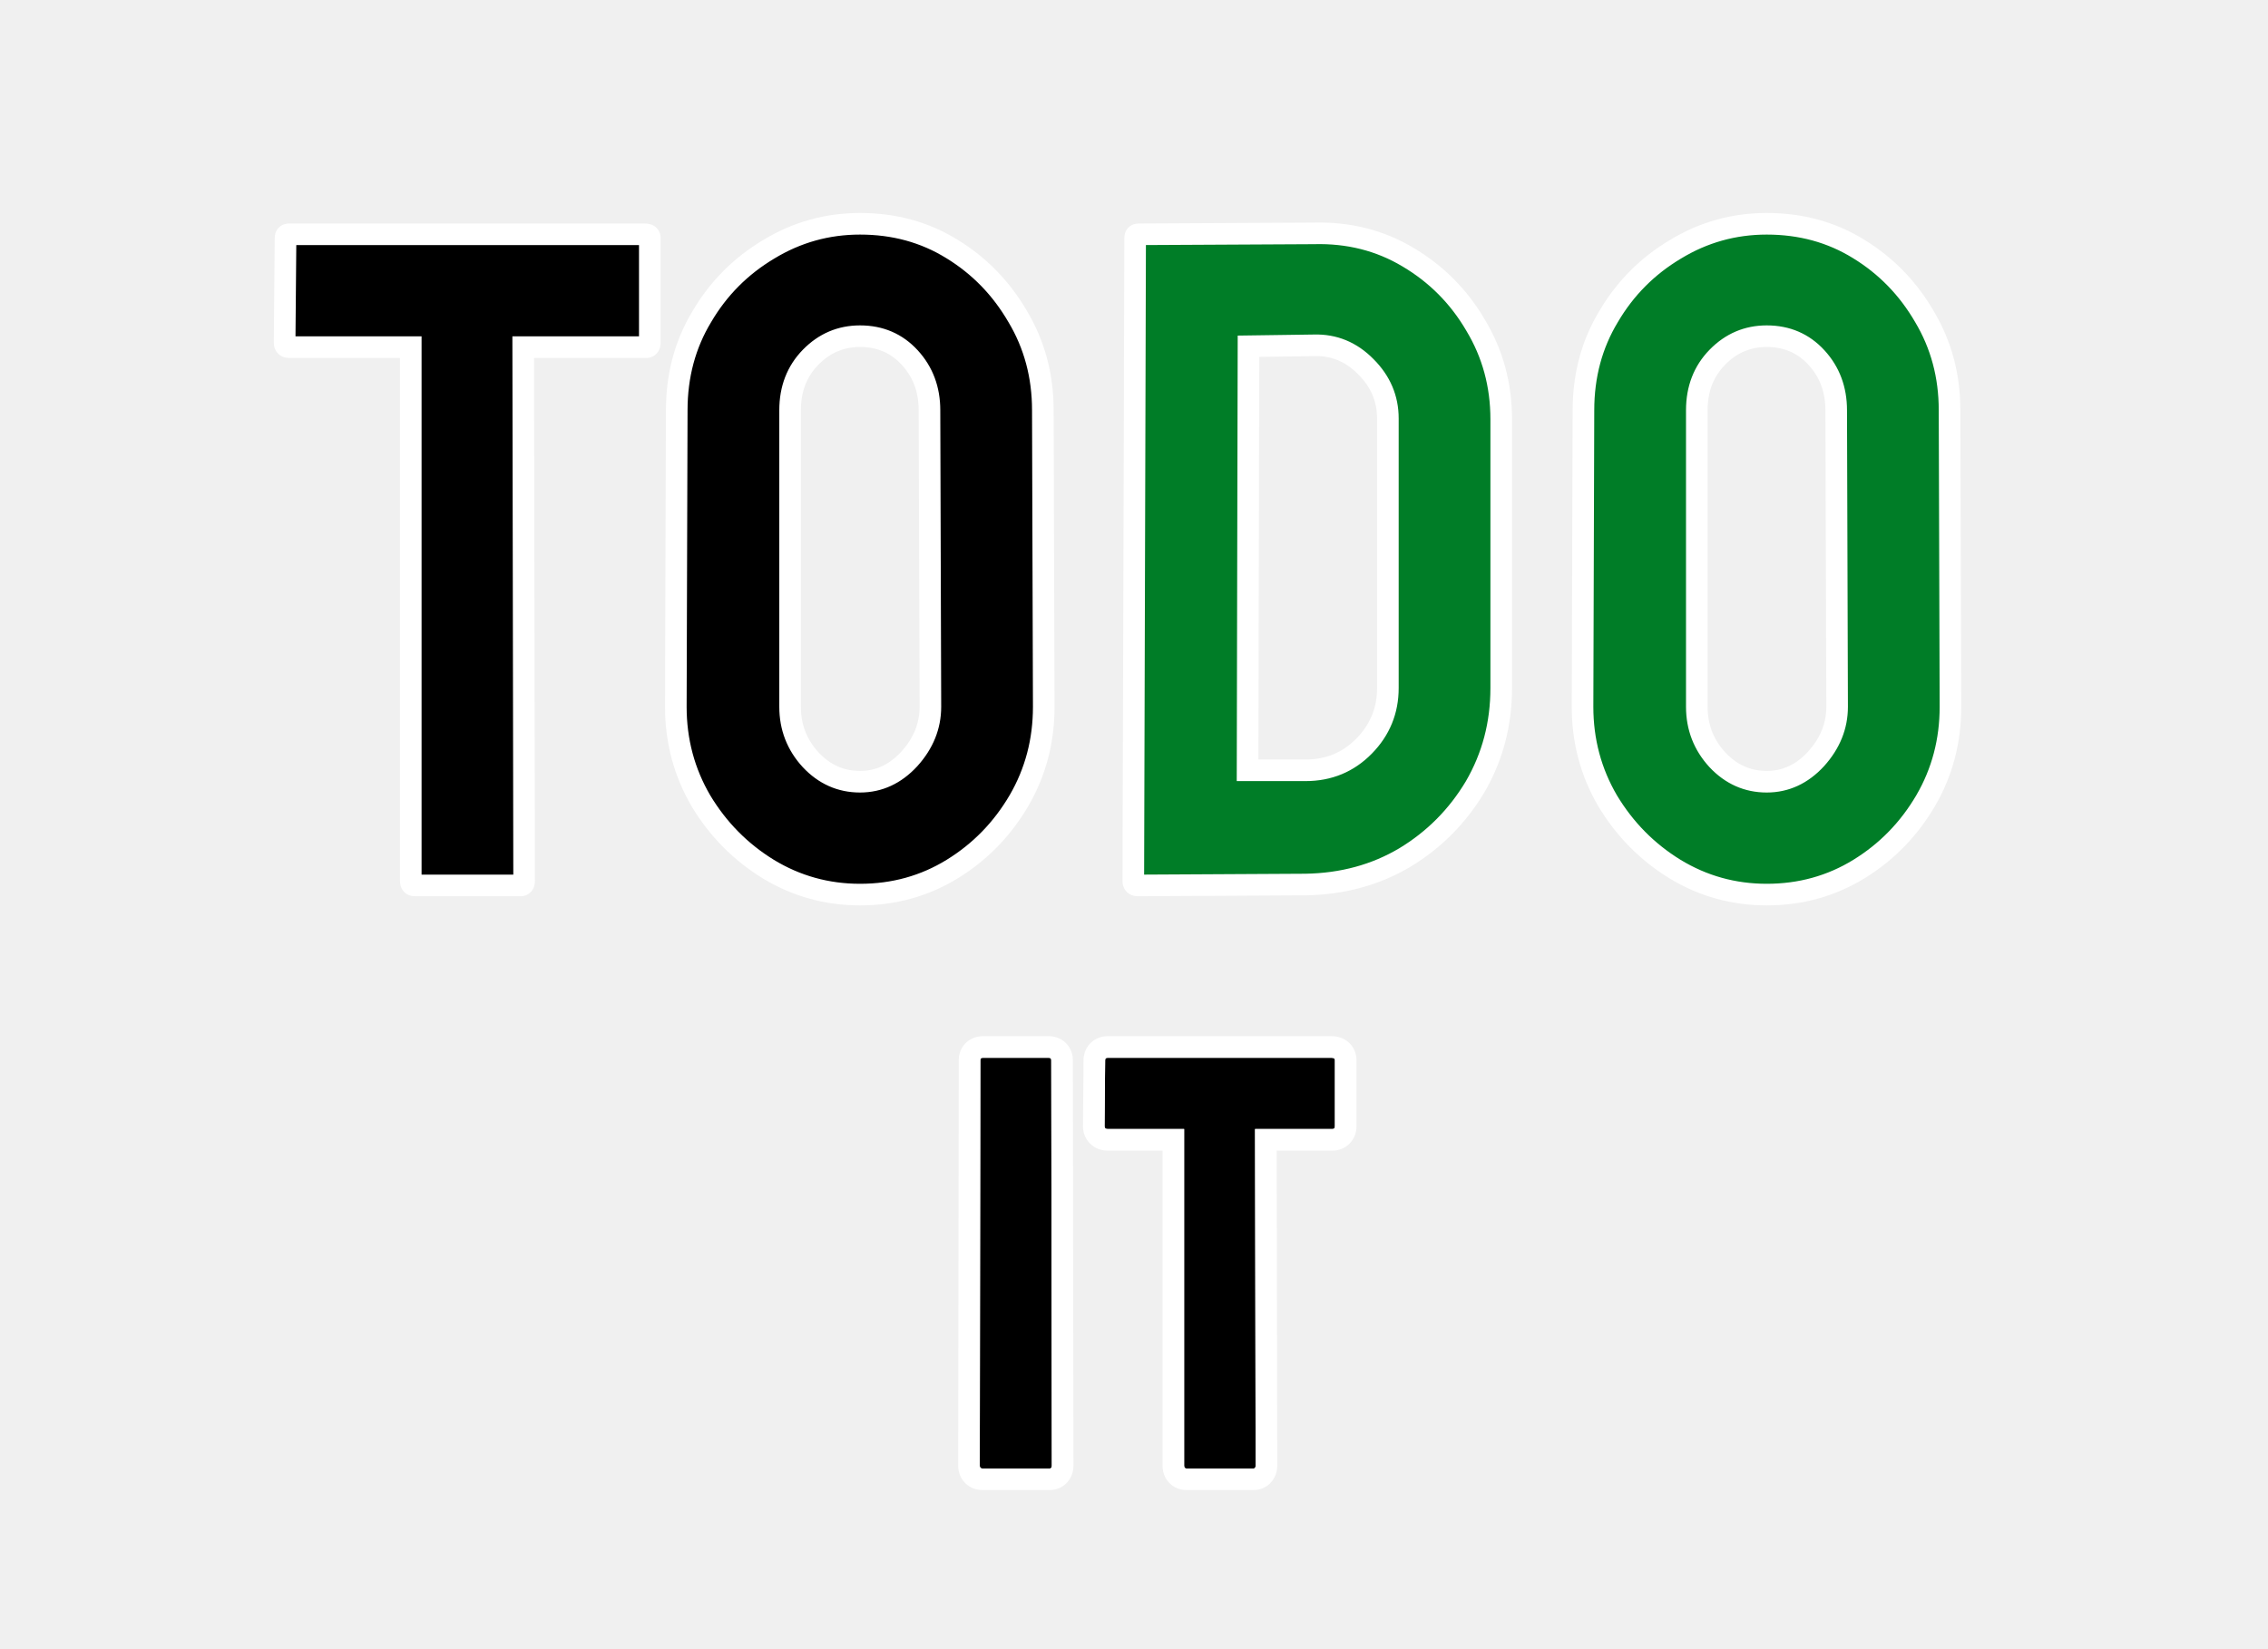
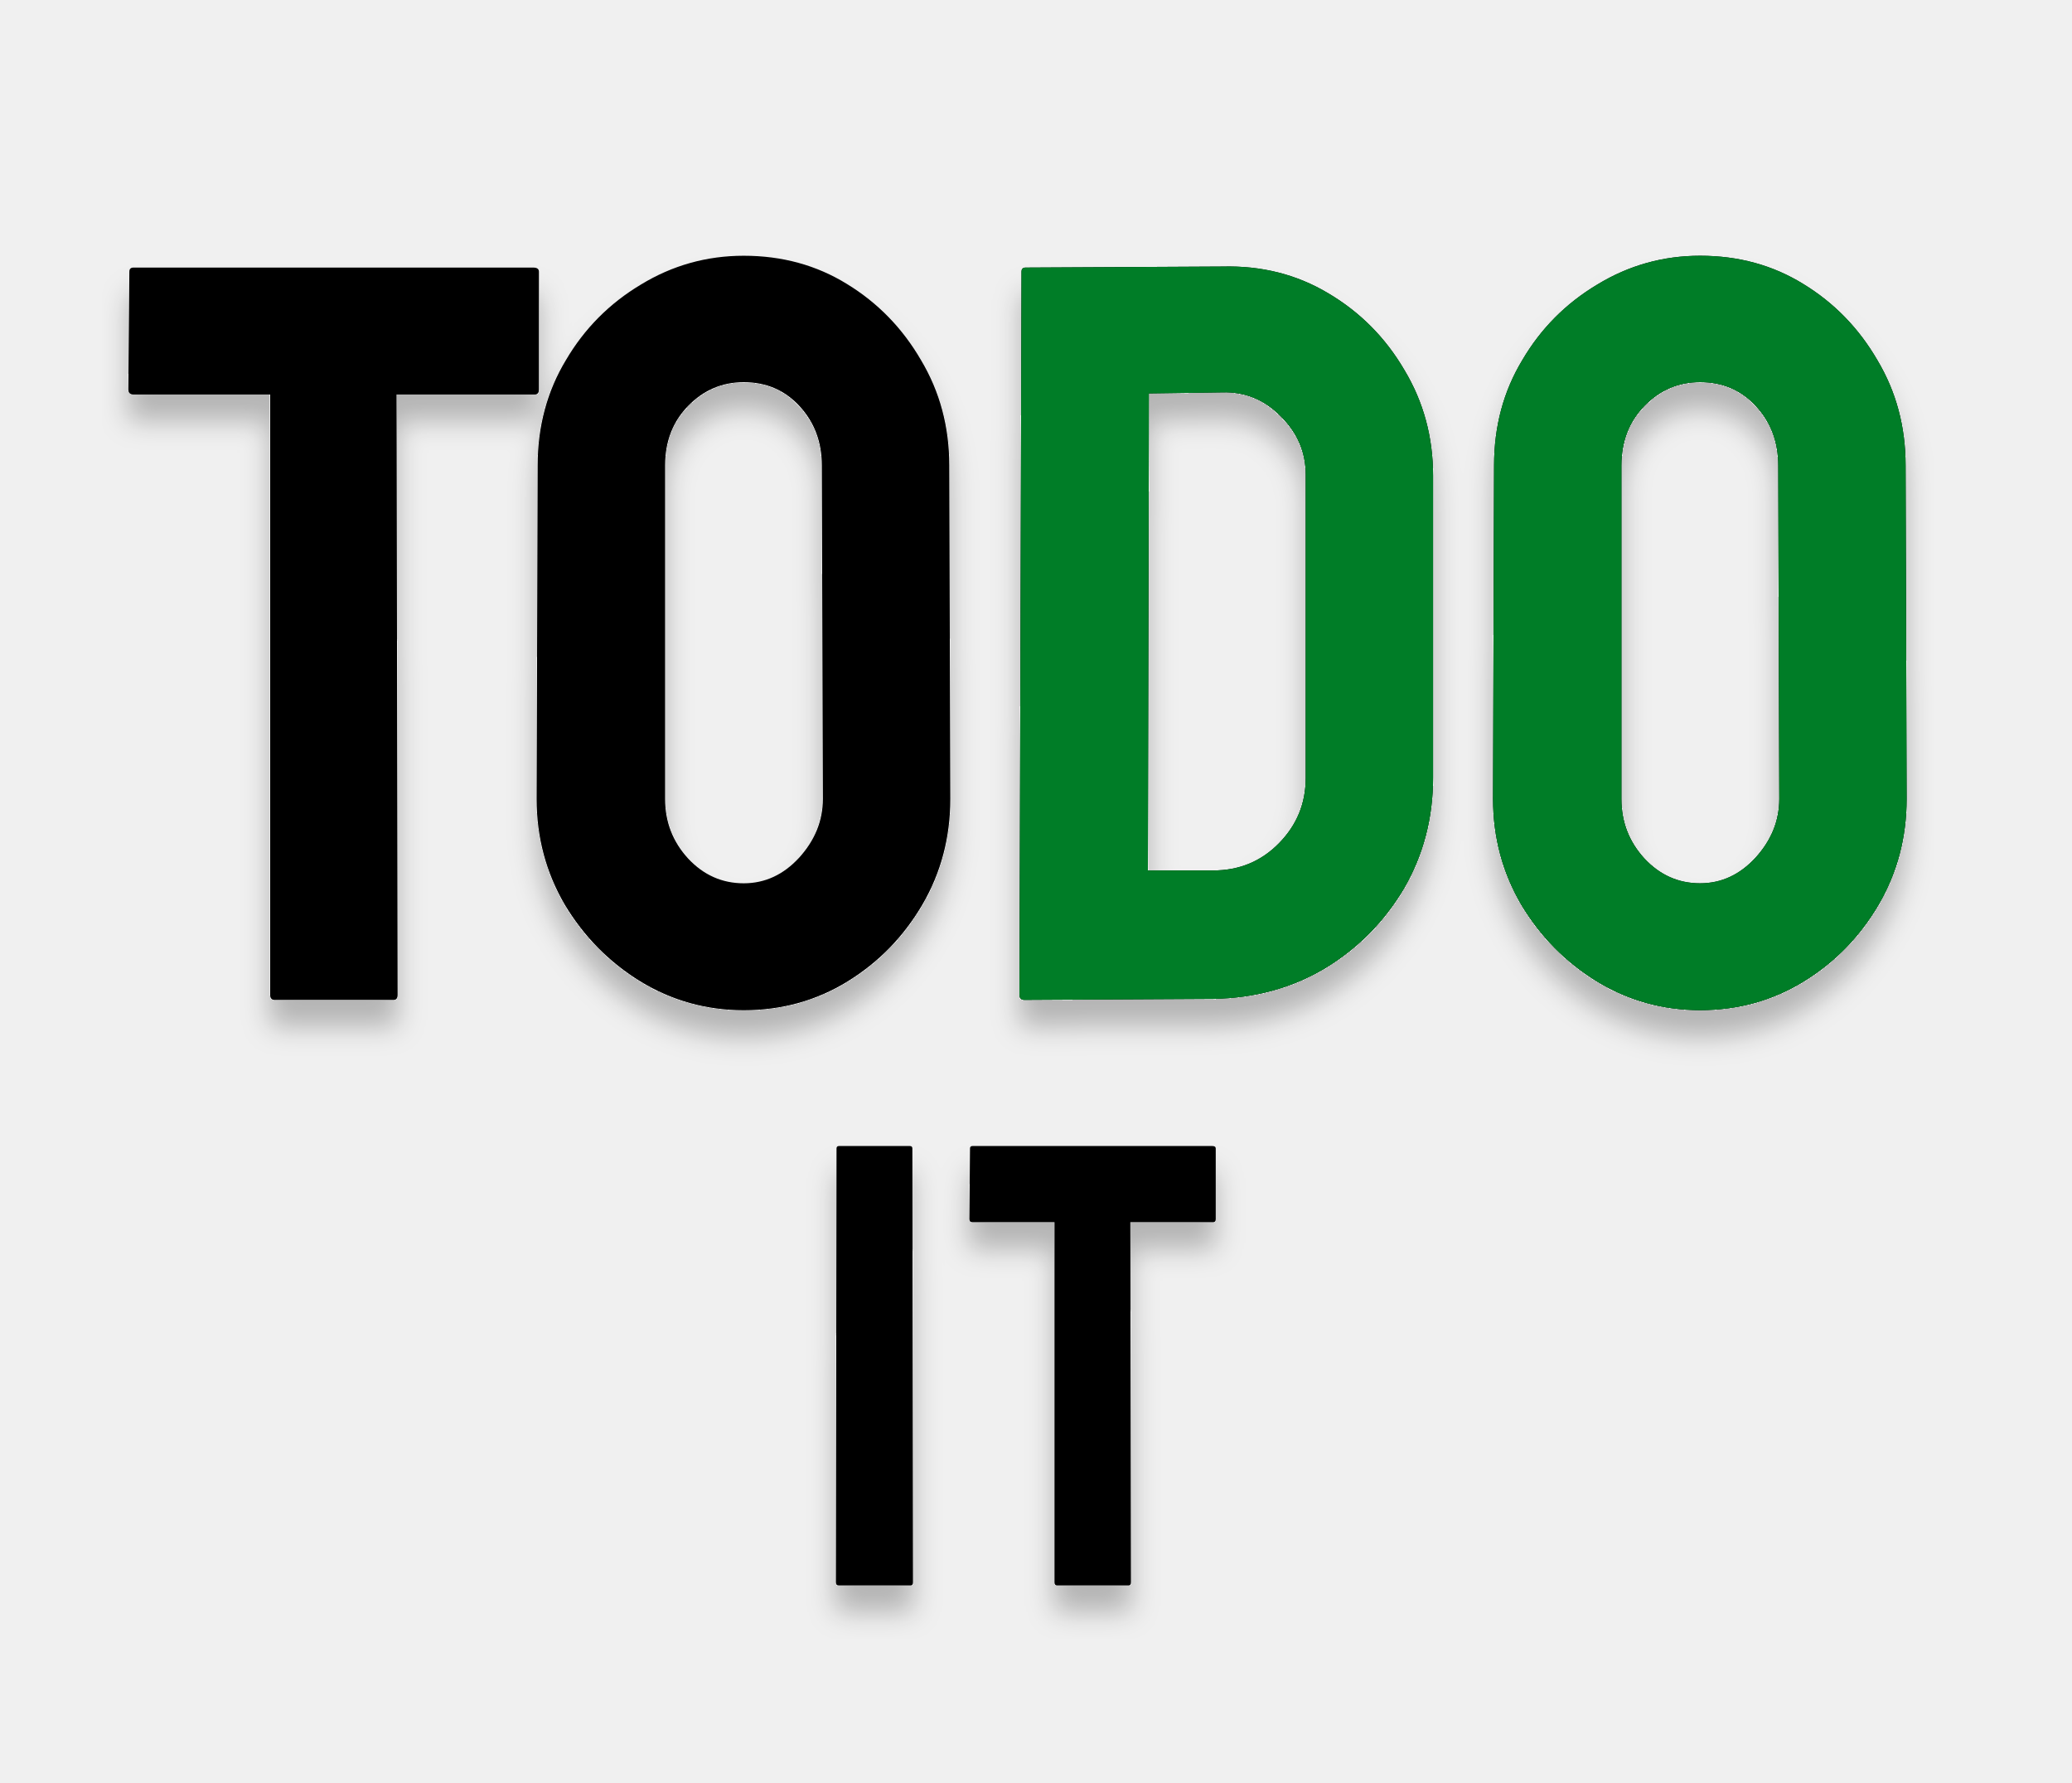
- <svg xmlns="http://www.w3.org/2000/svg" width="315" height="229" viewBox="0 0 315 229" fill="none">
-   <path d="M72.287 123H57.623C57.243 123 57.052 122.788 57.052 122.365V48.225H40.167C39.744 48.225 39.533 48.013 39.533 47.59L39.66 33.054C39.66 32.715 39.829 32.546 40.167 32.546H89.552C90.018 32.546 90.25 32.715 90.25 33.054V47.59C90.25 48.013 90.081 48.225 89.743 48.225H72.667L72.794 122.365C72.794 122.788 72.625 123 72.287 123ZM119.447 124.27C114.834 124.27 110.582 123.085 106.688 120.715C102.837 118.345 99.727 115.192 97.357 111.257C95.03 107.279 93.866 102.92 93.866 98.181L93.993 56.984C93.993 52.16 95.157 47.823 97.484 43.972C99.769 40.078 102.859 36.968 106.752 34.641C110.645 32.271 114.877 31.086 119.447 31.086C124.187 31.086 128.44 32.25 132.206 34.577C136.014 36.905 139.061 40.036 141.346 43.972C143.674 47.865 144.838 52.203 144.838 56.984L144.965 98.181C144.965 102.92 143.822 107.258 141.537 111.193C139.209 115.171 136.12 118.345 132.269 120.715C128.418 123.085 124.144 124.27 119.447 124.27ZM119.447 108.591C122.071 108.591 124.356 107.533 126.303 105.417C128.249 103.259 129.222 100.847 129.222 98.181L129.096 56.984C129.096 54.107 128.186 51.673 126.366 49.685C124.546 47.696 122.24 46.701 119.447 46.701C116.781 46.701 114.496 47.675 112.592 49.621C110.687 51.568 109.735 54.022 109.735 56.984V98.181C109.735 101.016 110.687 103.47 112.592 105.544C114.496 107.575 116.781 108.591 119.447 108.591Z" fill="black" />
-   <path d="M181.334 122.873L158.038 123C157.615 123 157.404 122.788 157.404 122.365L157.657 33.054C157.657 32.715 157.827 32.546 158.165 32.546L182.477 32.419C187.301 32.292 191.66 33.392 195.553 35.72C199.488 38.047 202.62 41.2 204.947 45.178C207.317 49.113 208.502 53.472 208.502 58.254V95.578C208.502 100.572 207.296 105.142 204.884 109.289C202.43 113.394 199.171 116.674 195.109 119.128C191.046 121.54 186.455 122.788 181.334 122.873ZM182.477 47.971L173.4 48.098L173.273 107.004H181.334C184.55 107.004 187.259 105.882 189.459 103.64C191.66 101.397 192.76 98.71 192.76 95.578V58.127C192.76 55.376 191.744 52.985 189.713 50.954C187.682 48.88 185.27 47.886 182.477 47.971ZM245.379 124.27C240.767 124.27 236.514 123.085 232.621 120.715C228.77 118.345 225.659 115.192 223.29 111.257C220.962 107.279 219.798 102.92 219.798 98.181L219.925 56.984C219.925 52.16 221.089 47.823 223.417 43.972C225.702 40.078 228.791 36.968 232.684 34.641C236.577 32.271 240.809 31.086 245.379 31.086C250.119 31.086 254.372 32.25 258.138 34.577C261.947 36.905 264.994 40.036 267.279 43.972C269.606 47.865 270.77 52.203 270.77 56.984L270.897 98.181C270.897 102.92 269.754 107.258 267.469 111.193C265.142 115.171 262.053 118.345 258.202 120.715C254.351 123.085 250.077 124.27 245.379 124.27ZM245.379 108.591C248.003 108.591 250.288 107.533 252.235 105.417C254.182 103.259 255.155 100.847 255.155 98.181L255.028 56.984C255.028 54.107 254.118 51.673 252.298 49.685C250.479 47.696 248.172 46.701 245.379 46.701C242.713 46.701 240.428 47.675 238.524 49.621C236.62 51.568 235.668 54.022 235.668 56.984V98.181C235.668 101.016 236.62 103.47 238.524 105.544C240.428 107.575 242.713 108.591 245.379 108.591Z" fill="black" />
-   <path d="M181.334 122.873L158.038 123C157.615 123 157.404 122.788 157.404 122.365L157.657 33.054C157.657 32.715 157.827 32.546 158.165 32.546L182.477 32.419C187.301 32.292 191.66 33.392 195.553 35.72C199.488 38.047 202.62 41.2 204.947 45.178C207.317 49.113 208.502 53.472 208.502 58.254V95.578C208.502 100.572 207.296 105.142 204.884 109.289C202.43 113.394 199.171 116.674 195.109 119.128C191.046 121.54 186.455 122.788 181.334 122.873ZM182.477 47.971L173.4 48.098L173.273 107.004H181.334C184.55 107.004 187.259 105.882 189.459 103.64C191.66 101.397 192.76 98.71 192.76 95.578V58.127C192.76 55.376 191.744 52.985 189.713 50.954C187.682 48.88 185.27 47.886 182.477 47.971ZM245.379 124.27C240.767 124.27 236.514 123.085 232.621 120.715C228.77 118.345 225.659 115.192 223.29 111.257C220.962 107.279 219.798 102.92 219.798 98.181L219.925 56.984C219.925 52.16 221.089 47.823 223.417 43.972C225.702 40.078 228.791 36.968 232.684 34.641C236.577 32.271 240.809 31.086 245.379 31.086C250.119 31.086 254.372 32.25 258.138 34.577C261.947 36.905 264.994 40.036 267.279 43.972C269.606 47.865 270.77 52.203 270.77 56.984L270.897 98.181C270.897 102.92 269.754 107.258 267.469 111.193C265.142 115.171 262.053 118.345 258.202 120.715C254.351 123.085 250.077 124.27 245.379 124.27ZM245.379 108.591C248.003 108.591 250.288 107.533 252.235 105.417C254.182 103.259 255.155 100.847 255.155 98.181L255.028 56.984C255.028 54.107 254.118 51.673 252.298 49.685C250.479 47.696 248.172 46.701 245.379 46.701C242.713 46.701 240.428 47.675 238.524 49.621C236.62 51.568 235.668 54.022 235.668 56.984V98.181C235.668 101.016 236.62 103.47 238.524 105.544C240.428 107.575 242.713 108.591 245.379 108.591Z" fill="#007D27" />
-   <path d="M57.052 48.225H58.552V46.725H57.052V48.225ZM39.533 47.59L38.033 47.577V47.59H39.533ZM39.66 33.054L41.16 33.067V33.054H39.66ZM72.667 48.225V46.725H71.165L71.167 48.227L72.667 48.225ZM72.794 122.365H74.294L74.294 122.363L72.794 122.365ZM72.287 123V121.5H57.623V123V124.5H72.287V123ZM57.623 123V121.5C57.707 121.5 58.033 121.531 58.31 121.838C58.433 121.975 58.495 122.114 58.525 122.212C58.553 122.305 58.552 122.363 58.552 122.365H57.052H55.552C55.552 122.771 55.64 123.356 56.08 123.845C56.547 124.364 57.159 124.5 57.623 124.5V123ZM57.052 122.365H58.552V48.225H57.052H55.552V122.365H57.052ZM57.052 48.225V46.725H40.167V48.225V49.725H57.052V48.225ZM40.167 48.225V46.725C40.187 46.725 40.477 46.73 40.752 47.005C41.027 47.28 41.033 47.57 41.033 47.59H39.533H38.033C38.033 48.033 38.144 48.64 38.631 49.127C39.117 49.613 39.725 49.725 40.167 49.725V48.225ZM39.533 47.59L41.033 47.603L41.16 33.067L39.66 33.054L38.16 33.041L38.033 47.577L39.533 47.59ZM39.66 33.054H41.16C41.16 33.116 41.143 33.438 40.847 33.733C40.551 34.029 40.229 34.046 40.167 34.046V32.546V31.046C39.767 31.046 39.191 31.147 38.726 31.612C38.261 32.077 38.16 32.653 38.16 33.054H39.66ZM40.167 32.546V34.046H89.552V32.546V31.046H40.167V32.546ZM89.552 32.546V34.046C89.648 34.046 89.448 34.071 89.194 33.886C89.05 33.782 88.925 33.635 88.843 33.456C88.765 33.287 88.75 33.14 88.75 33.054H90.25H91.75C91.75 32.501 91.534 31.879 90.958 31.46C90.471 31.105 89.922 31.046 89.552 31.046V32.546ZM90.25 33.054H88.75V47.59H90.25H91.75V33.054H90.25ZM90.25 47.59H88.75C88.75 47.641 88.734 47.402 88.952 47.129C89.07 46.982 89.222 46.869 89.388 46.8C89.544 46.735 89.674 46.725 89.743 46.725V48.225V49.725C90.243 49.725 90.856 49.552 91.295 49.003C91.683 48.518 91.75 47.962 91.75 47.59H90.25ZM89.743 48.225V46.725H72.667V48.225V49.725H89.743V48.225ZM72.667 48.225L71.167 48.227L71.294 122.368L72.794 122.365L74.294 122.363L74.167 48.222L72.667 48.225ZM72.794 122.365H71.294C71.294 122.417 71.278 122.177 71.496 121.904C71.614 121.757 71.766 121.645 71.932 121.576C72.088 121.511 72.218 121.5 72.287 121.5V123V124.5C72.787 124.5 73.4 124.327 73.839 123.778C74.227 123.294 74.294 122.737 74.294 122.365H72.794ZM106.688 120.715L105.902 121.992L105.908 121.996L106.688 120.715ZM97.357 111.257L96.063 112.014L96.067 112.023L96.072 112.031L97.357 111.257ZM93.866 98.181L92.366 98.176V98.181H93.866ZM93.993 56.984L95.493 56.989V56.984H93.993ZM97.484 43.972L98.768 44.748L98.773 44.739L98.778 44.731L97.484 43.972ZM106.752 34.641L107.521 35.928L107.532 35.922L106.752 34.641ZM132.206 34.577L131.417 35.853L131.424 35.857L132.206 34.577ZM141.346 43.972L140.049 44.725L140.054 44.733L140.059 44.741L141.346 43.972ZM144.838 56.984H143.338L143.338 56.989L144.838 56.984ZM144.965 98.181H146.465L146.465 98.176L144.965 98.181ZM141.537 111.193L142.832 111.951L142.834 111.947L141.537 111.193ZM126.303 105.417L127.406 106.433L127.411 106.427L127.416 106.422L126.303 105.417ZM129.222 98.181H130.722L130.722 98.176L129.222 98.181ZM129.096 56.984H127.595L127.596 56.989L129.096 56.984ZM112.592 105.544L111.487 106.559L111.492 106.564L111.497 106.57L112.592 105.544ZM119.447 124.27V122.77C115.106 122.77 111.123 121.658 107.468 119.434L106.688 120.715L105.908 121.996C110.04 124.511 114.563 125.77 119.447 125.77V124.27ZM106.688 120.715L107.474 119.437C103.831 117.195 100.89 114.217 98.642 110.483L97.357 111.257L96.072 112.031C98.564 116.168 101.844 119.495 105.902 121.992L106.688 120.715ZM97.357 111.257L98.652 110.499C96.463 106.758 95.366 102.662 95.366 98.181H93.866H92.366C92.366 103.179 93.597 107.8 96.063 112.014L97.357 111.257ZM93.866 98.181L95.366 98.185L95.493 56.989L93.993 56.984L92.493 56.98L92.366 98.176L93.866 98.181ZM93.993 56.984H95.493C95.493 52.413 96.592 48.347 98.768 44.748L97.484 43.972L96.2 43.196C93.721 47.298 92.493 51.907 92.493 56.984H93.993ZM97.484 43.972L98.778 44.731C100.935 41.056 103.843 38.127 107.521 35.928L106.752 34.641L105.982 33.353C101.874 35.809 98.604 39.101 96.191 43.212L97.484 43.972ZM106.752 34.641L107.532 35.922C111.189 33.696 115.151 32.586 119.447 32.586V31.086V29.586C114.602 29.586 110.101 30.846 105.972 33.359L106.752 34.641ZM119.447 31.086V32.586C123.929 32.586 127.905 33.682 131.417 35.853L132.206 34.577L132.994 33.301C128.974 30.817 124.445 29.586 119.447 29.586V31.086ZM132.206 34.577L131.424 35.857C135.015 38.052 137.887 41.001 140.049 44.725L141.346 43.972L142.644 43.218C140.236 39.072 137.014 35.757 132.988 33.297L132.206 34.577ZM141.346 43.972L140.059 44.741C142.24 48.389 143.338 52.458 143.338 56.984H144.838H146.338C146.338 51.947 145.108 47.341 142.634 43.202L141.346 43.972ZM144.838 56.984L143.338 56.989L143.465 98.185L144.965 98.181L146.465 98.176L146.338 56.98L144.838 56.984ZM144.965 98.181H143.465C143.465 102.667 142.386 106.743 140.24 110.44L141.537 111.193L142.834 111.947C145.258 107.773 146.465 103.173 146.465 98.181H144.965ZM141.537 111.193L140.242 110.436C138.037 114.206 135.12 117.199 131.483 119.437L132.269 120.715L133.055 121.992C137.12 119.491 140.382 116.137 142.832 111.951L141.537 111.193ZM132.269 120.715L131.483 119.437C127.878 121.656 123.878 122.77 119.447 122.77V124.27V125.77C124.411 125.77 128.959 124.513 133.055 121.992L132.269 120.715ZM119.447 108.591V110.091C122.533 110.091 125.206 108.824 127.406 106.433L126.303 105.417L125.199 104.401C123.506 106.242 121.608 107.091 119.447 107.091V108.591ZM126.303 105.417L127.416 106.422C129.587 104.015 130.722 101.253 130.722 98.181H129.222H127.722C127.722 100.441 126.911 102.503 125.189 104.412L126.303 105.417ZM129.222 98.181L130.722 98.176L130.595 56.98L129.096 56.984L127.596 56.989L127.722 98.185L129.222 98.181ZM129.096 56.984H130.596C130.596 53.76 129.563 50.957 127.473 48.672L126.366 49.685L125.259 50.697C126.808 52.39 127.596 54.454 127.596 56.984H129.096ZM126.366 49.685L127.473 48.672C125.357 46.36 122.644 45.201 119.447 45.201V46.701V48.201C121.836 48.201 123.735 49.031 125.259 50.697L126.366 49.685ZM119.447 46.701V45.201C116.368 45.201 113.699 46.344 111.519 48.572L112.592 49.621L113.664 50.67C115.293 49.005 117.194 48.201 119.447 48.201V46.701ZM112.592 49.621L111.519 48.572C109.315 50.825 108.235 53.668 108.235 56.984H109.735H111.235C111.235 54.376 112.059 52.31 113.664 50.67L112.592 49.621ZM109.735 56.984H108.235V98.181H109.735H111.235V56.984H109.735ZM109.735 98.181H108.235C108.235 101.389 109.326 104.206 111.487 106.559L112.592 105.544L113.696 104.529C112.048 102.735 111.235 100.643 111.235 98.181H109.735ZM112.592 105.544L111.497 106.57C113.671 108.888 116.346 110.091 119.447 110.091V108.591V107.091C117.216 107.091 115.321 106.262 113.686 104.518L112.592 105.544ZM181.334 122.873L181.342 124.373L181.351 124.373L181.359 124.373L181.334 122.873ZM158.038 123V124.5L158.046 124.5L158.038 123ZM157.404 122.365L155.904 122.361V122.365H157.404ZM157.657 33.054L159.157 33.058V33.054H157.657ZM158.165 32.546V34.046L158.173 34.046L158.165 32.546ZM182.477 32.419L182.485 33.919L182.5 33.919L182.516 33.918L182.477 32.419ZM195.553 35.72L194.783 37.007L194.789 37.011L195.553 35.72ZM204.947 45.178L203.653 45.935L203.658 45.943L203.662 45.952L204.947 45.178ZM204.884 109.289L206.171 110.059L206.176 110.051L206.181 110.043L204.884 109.289ZM195.109 119.128L195.874 120.418L195.884 120.412L195.109 119.128ZM182.477 47.971L182.498 49.471L182.51 49.47L182.522 49.47L182.477 47.971ZM173.4 48.098L173.379 46.598L171.903 46.618L171.9 48.094L173.4 48.098ZM173.273 107.004L171.773 107.001L171.769 108.504H173.273V107.004ZM189.713 50.954L188.642 52.004L188.647 52.009L188.652 52.015L189.713 50.954ZM181.334 122.873L181.326 121.373L158.03 121.5L158.038 123L158.046 124.5L181.342 124.373L181.334 122.873ZM158.038 123V121.5C158.058 121.5 158.348 121.506 158.623 121.781C158.898 122.055 158.904 122.346 158.904 122.365H157.404H155.904C155.904 122.808 156.015 123.416 156.502 123.902C156.988 124.388 157.595 124.5 158.038 124.5V123ZM157.404 122.365L158.904 122.369L159.157 33.058L157.657 33.054L156.157 33.049L155.904 122.361L157.404 122.365ZM157.657 33.054H159.157C159.157 33.116 159.141 33.438 158.845 33.733C158.549 34.029 158.227 34.046 158.165 34.046V32.546V31.046C157.765 31.046 157.189 31.147 156.724 31.612C156.259 32.077 156.157 32.653 156.157 33.054H157.657ZM158.165 32.546L158.173 34.046L182.485 33.919L182.477 32.419L182.469 30.919L158.157 31.046L158.165 32.546ZM182.477 32.419L182.516 33.918C187.075 33.798 191.15 34.835 194.783 37.007L195.553 35.72L196.323 34.432C192.169 31.949 187.527 30.785 182.437 30.919L182.477 32.419ZM195.553 35.72L194.789 37.011C198.504 39.207 201.453 42.176 203.653 45.935L204.947 45.178L206.242 44.42C203.787 40.224 200.473 36.887 196.316 34.429L195.553 35.72ZM204.947 45.178L203.662 45.952C205.886 49.644 207.002 53.733 207.002 58.254H208.502H210.002C210.002 53.211 208.749 48.583 206.232 44.404L204.947 45.178ZM208.502 58.254H207.002V95.578H208.502H210.002V58.254H208.502ZM208.502 95.578H207.002C207.002 100.318 205.861 104.626 203.587 108.535L204.884 109.289L206.181 110.043C208.731 105.658 210.002 100.825 210.002 95.578H208.502ZM204.884 109.289L203.597 108.519C201.267 112.415 198.184 115.518 194.333 117.844L195.109 119.128L195.884 120.412C200.158 117.829 203.592 114.373 206.171 110.059L204.884 109.289ZM195.109 119.128L194.343 117.838C190.523 120.106 186.191 121.293 181.309 121.373L181.334 122.873L181.359 124.373C186.718 124.284 191.569 122.974 195.874 120.418L195.109 119.128ZM182.477 47.971L182.456 46.471L173.379 46.598L173.4 48.098L173.421 49.597L182.498 49.471L182.477 47.971ZM173.4 48.098L171.9 48.094L171.773 107.001L173.273 107.004L174.773 107.007L174.9 48.101L173.4 48.098ZM173.273 107.004V108.504H181.334V107.004V105.504H173.273V107.004ZM181.334 107.004V108.504C184.942 108.504 188.04 107.228 190.53 104.69L189.459 103.64L188.388 102.589C186.477 104.537 184.158 105.504 181.334 105.504V107.004ZM189.459 103.64L190.53 104.69C193.005 102.168 194.26 99.104 194.26 95.578H192.76H191.26C191.26 98.315 190.315 100.626 188.388 102.589L189.459 103.64ZM192.76 95.578H194.26V58.127H192.76H191.26V95.578H192.76ZM192.76 58.127H194.26C194.26 54.959 193.072 52.192 190.774 49.893L189.713 50.954L188.652 52.015C190.416 53.779 191.26 55.793 191.26 58.127H192.76ZM189.713 50.954L190.785 49.904C188.473 47.545 185.661 46.373 182.431 46.471L182.477 47.971L182.522 49.47C184.878 49.399 186.891 50.216 188.642 52.004L189.713 50.954ZM232.621 120.715L231.835 121.992L231.841 121.996L232.621 120.715ZM223.29 111.257L221.995 112.014L222 112.023L222.005 112.031L223.29 111.257ZM219.798 98.181L218.298 98.176V98.181H219.798ZM219.925 56.984L221.425 56.989V56.984H219.925ZM223.417 43.972L224.7 44.748L224.705 44.739L224.71 44.731L223.417 43.972ZM232.684 34.641L233.454 35.928L233.464 35.922L232.684 34.641ZM258.138 34.577L257.35 35.853L257.356 35.857L258.138 34.577ZM267.279 43.972L265.982 44.725L265.987 44.733L265.991 44.741L267.279 43.972ZM270.77 56.984H269.27V56.989L270.77 56.984ZM270.897 98.181H272.397V98.176L270.897 98.181ZM267.469 111.193L268.764 111.951L268.767 111.947L267.469 111.193ZM252.235 105.417L253.339 106.433L253.344 106.427L253.349 106.422L252.235 105.417ZM255.155 98.181H256.655V98.176L255.155 98.181ZM255.028 56.984H253.528V56.989L255.028 56.984ZM238.524 105.544L237.419 106.559L237.424 106.564L237.43 106.57L238.524 105.544ZM245.379 124.27V122.77C241.038 122.77 237.056 121.658 233.401 119.434L232.621 120.715L231.841 121.996C235.972 124.511 240.495 125.77 245.379 125.77V124.27ZM232.621 120.715L233.407 119.437C229.763 117.195 226.823 114.217 224.575 110.483L223.29 111.257L222.005 112.031C224.496 116.168 227.776 119.495 231.835 121.992L232.621 120.715ZM223.29 111.257L224.584 110.499C222.395 106.758 221.298 102.662 221.298 98.181H219.798H218.298C218.298 103.179 219.529 107.8 221.995 112.014L223.29 111.257ZM219.798 98.181L221.298 98.185L221.425 56.989L219.925 56.984L218.425 56.98L218.298 98.176L219.798 98.181ZM219.925 56.984H221.425C221.425 52.413 222.525 48.347 224.7 44.748L223.417 43.972L222.133 43.196C219.654 47.298 218.425 51.907 218.425 56.984H219.925ZM223.417 43.972L224.71 44.731C226.867 41.056 229.776 38.127 233.454 35.928L232.684 34.641L231.914 33.353C227.806 35.809 224.536 39.101 222.123 43.212L223.417 43.972ZM232.684 34.641L233.464 35.922C237.122 33.696 241.083 32.586 245.379 32.586V31.086V29.586C240.535 29.586 236.033 30.846 231.904 33.359L232.684 34.641ZM245.379 31.086V32.586C249.861 32.586 253.837 33.682 257.35 35.853L258.138 34.577L258.927 33.301C254.907 30.817 250.377 29.586 245.379 29.586V31.086ZM258.138 34.577L257.356 35.857C260.948 38.052 263.819 41.001 265.982 44.725L267.279 43.972L268.576 43.218C266.168 39.072 262.946 35.757 258.92 33.297L258.138 34.577ZM267.279 43.972L265.991 44.741C268.172 48.389 269.27 52.458 269.27 56.984H270.77H272.27C272.27 51.947 271.041 47.341 268.566 43.202L267.279 43.972ZM270.77 56.984L269.27 56.989L269.397 98.185L270.897 98.181L272.397 98.176L272.27 56.98L270.77 56.984ZM270.897 98.181H269.397C269.397 102.667 268.319 106.743 266.172 110.44L267.469 111.193L268.767 111.947C271.19 107.773 272.397 103.173 272.397 98.181H270.897ZM267.469 111.193L266.175 110.436C263.969 114.206 261.053 117.199 257.416 119.437L258.202 120.715L258.988 121.992C263.053 119.491 266.315 116.137 268.764 111.951L267.469 111.193ZM258.202 120.715L257.416 119.437C253.811 121.656 249.81 122.77 245.379 122.77V124.27V125.77C250.343 125.77 254.891 124.513 258.988 121.992L258.202 120.715ZM245.379 108.591V110.091C248.466 110.091 251.139 108.824 253.339 106.433L252.235 105.417L251.131 104.401C249.438 106.242 247.541 107.091 245.379 107.091V108.591ZM252.235 105.417L253.349 106.422C255.52 104.015 256.655 101.253 256.655 98.181H255.155H253.655C253.655 100.441 252.843 102.503 251.121 104.412L252.235 105.417ZM255.155 98.181L256.655 98.176L256.528 56.98L255.028 56.984L253.528 56.989L253.655 98.185L255.155 98.181ZM255.028 56.984H256.528C256.528 53.76 255.496 50.957 253.405 48.672L252.298 49.685L251.192 50.697C252.74 52.39 253.528 54.454 253.528 56.984H255.028ZM252.298 49.685L253.405 48.672C251.29 46.36 248.576 45.201 245.379 45.201V46.701V48.201C247.769 48.201 249.668 49.031 251.192 50.697L252.298 49.685ZM245.379 46.701V45.201C242.3 45.201 239.631 46.344 237.452 48.572L238.524 49.621L239.596 50.67C241.225 49.005 243.127 48.201 245.379 48.201V46.701ZM238.524 49.621L237.452 48.572C235.248 50.825 234.168 53.668 234.168 56.984H235.668H237.168C237.168 54.376 237.992 52.31 239.596 50.67L238.524 49.621ZM235.668 56.984H234.168V98.181H235.668H237.168V56.984H235.668ZM235.668 98.181H234.168C234.168 101.389 235.259 104.206 237.419 106.559L238.524 105.544L239.629 104.529C237.981 102.735 237.168 100.643 237.168 98.181H235.668ZM238.524 105.544L237.43 106.57C239.603 108.888 242.279 110.091 245.379 110.091V108.591V107.091C243.148 107.091 241.253 106.262 239.618 104.518L238.524 105.544Z" fill="white" />
-   <mask id="path-3-outside-1_1112_2" maskUnits="userSpaceOnUse" x="133" y="143" width="56" height="64" fill="black">
-     <rect fill="white" x="133" y="143" width="56" height="64" />
-     <path d="M145.768 204H136.479C136.212 204 136.079 203.867 136.079 203.6L136.159 147.265C136.159 147.051 136.266 146.944 136.479 146.944H145.688C145.902 146.944 146.008 147.051 146.008 147.265L146.089 203.6C146.089 203.867 145.982 204 145.768 204ZM174.073 204H164.824C164.583 204 164.463 203.867 164.463 203.6V156.834H153.813C153.546 156.834 153.412 156.701 153.412 156.434L153.493 147.265C153.493 147.051 153.599 146.944 153.813 146.944H184.963C185.257 146.944 185.404 147.051 185.404 147.265V156.434C185.404 156.701 185.297 156.834 185.083 156.834H174.313L174.393 203.6C174.393 203.867 174.286 204 174.073 204Z" />
-   </mask>
-   <path d="M145.768 204H136.479C136.212 204 136.079 203.867 136.079 203.6L136.159 147.265C136.159 147.051 136.266 146.944 136.479 146.944H145.688C145.902 146.944 146.008 147.051 146.008 147.265L146.089 203.6C146.089 203.867 145.982 204 145.768 204ZM174.073 204H164.824C164.583 204 164.463 203.867 164.463 203.6V156.834H153.813C153.546 156.834 153.412 156.701 153.412 156.434L153.493 147.265C153.493 147.051 153.599 146.944 153.813 146.944H184.963C185.257 146.944 185.404 147.051 185.404 147.265V156.434C185.404 156.701 185.297 156.834 185.083 156.834H174.313L174.393 203.6C174.393 203.867 174.286 204 174.073 204Z" fill="black" />
-   <path d="M136.079 203.6L133.079 203.595V203.6H136.079ZM136.159 147.265L139.159 147.269V147.265H136.159ZM146.008 147.265H143.008L143.008 147.269L146.008 147.265ZM146.089 203.6H149.089L149.089 203.595L146.089 203.6ZM145.768 204V201H136.479V204V207H145.768V204ZM136.479 204V201C136.808 201 137.606 201.084 138.3 201.779C138.994 202.473 139.079 203.271 139.079 203.6H136.079H133.079C133.079 204.196 133.23 205.193 134.058 206.021C134.885 206.849 135.883 207 136.479 207V204ZM136.079 203.6L139.079 203.604L139.159 147.269L136.159 147.265L133.159 147.26L133.079 203.595L136.079 203.6ZM136.159 147.265H139.159C139.159 147.62 139.068 148.438 138.36 149.146C137.653 149.853 136.835 149.944 136.479 149.944V146.944V143.944C135.91 143.944 134.932 144.089 134.118 144.903C133.303 145.718 133.159 146.695 133.159 147.265H136.159ZM136.479 146.944V149.944H145.688V146.944V143.944H136.479V146.944ZM145.688 146.944V149.944C145.332 149.944 144.515 149.853 143.807 149.146C143.099 148.438 143.008 147.62 143.008 147.265H146.008H149.008C149.008 146.695 148.864 145.718 148.05 144.903C147.235 144.089 146.257 143.944 145.688 143.944V146.944ZM146.008 147.265L143.008 147.269L143.089 203.604L146.089 203.6L149.089 203.595L149.008 147.26L146.008 147.265ZM146.089 203.6H143.089C143.089 203.413 143.113 202.717 143.666 202.026C144.321 201.207 145.213 201 145.768 201V204V207C146.537 207 147.589 206.727 148.351 205.774C149.011 204.949 149.089 204.054 149.089 203.6H146.089ZM164.463 156.834H167.463V153.834H164.463V156.834ZM153.412 156.434L150.413 156.407L150.412 156.42V156.434H153.412ZM153.493 147.265L156.492 147.291L156.493 147.278V147.265H153.493ZM174.313 156.834V153.834H171.308L171.313 156.839L174.313 156.834ZM174.393 203.6H177.393L177.393 203.594L174.393 203.6ZM174.073 204V201H164.824V204V207H174.073V204ZM164.824 204V201C165.252 201 166.1 201.134 166.783 201.893C167.413 202.592 167.463 203.344 167.463 203.6H164.463H161.463C161.463 204.122 161.574 205.074 162.323 205.907C163.127 206.8 164.155 207 164.824 207V204ZM164.463 203.6H167.463V156.834H164.463H161.463V203.6H164.463ZM164.463 156.834V153.834H153.813V156.834V159.834H164.463V156.834ZM153.813 156.834V153.834C154.142 153.834 154.94 153.918 155.634 154.613C156.328 155.307 156.412 156.105 156.412 156.434H153.412H150.412C150.412 157.029 150.563 158.027 151.391 158.855C152.219 159.683 153.217 159.834 153.813 159.834V156.834ZM153.412 156.434L156.412 156.46L156.492 147.291L153.493 147.265L150.493 147.238L150.413 156.407L153.412 156.434ZM153.493 147.265H156.493C156.493 147.62 156.402 148.438 155.694 149.146C154.986 149.853 154.169 149.944 153.813 149.944V146.944V143.944C153.244 143.944 152.266 144.089 151.451 144.903C150.637 145.718 150.493 146.695 150.493 147.265H153.493ZM153.813 146.944V149.944H184.963V146.944V143.944H153.813V146.944ZM184.963 146.944V149.944C184.836 149.944 184.198 149.937 183.529 149.451C182.683 148.835 182.404 147.925 182.404 147.265H185.404H188.404C188.404 146.391 188.051 145.321 187.058 144.598C186.242 144.005 185.384 143.944 184.963 143.944V146.944ZM185.404 147.265H182.404V156.434H185.404H188.404V147.265H185.404ZM185.404 156.434H182.404C182.404 156.247 182.428 155.551 182.981 154.86C183.636 154.041 184.528 153.834 185.083 153.834V156.834V159.834C185.852 159.834 186.904 159.561 187.666 158.608C188.326 157.783 188.404 156.888 188.404 156.434H185.404ZM185.083 156.834V153.834H174.313V156.834V159.834H185.083V156.834ZM174.313 156.834L171.313 156.839L171.393 203.605L174.393 203.6L177.393 203.594L177.313 156.829L174.313 156.834ZM174.393 203.6H171.393C171.393 203.413 171.417 202.717 171.97 202.026C172.626 201.207 173.517 201 174.073 201V204V207C174.842 207 175.893 206.727 176.655 205.774C177.315 204.949 177.393 204.054 177.393 203.6H174.393Z" fill="white" mask="url(#path-3-outside-1_1112_2)" />
+ <svg xmlns="http://www.w3.org/2000/svg" width="315" height="271" viewBox="0 0 315 271" fill="none">
+   <g filter="url(#filter0_d_1116_8)">
+     <path d="M59.822 152H41.775C41.306 152 41.072 151.74 41.072 151.219V59.969H20.291C19.77 59.969 19.509 59.708 19.509 59.188L19.666 41.297C19.666 40.88 19.874 40.672 20.291 40.672H81.072C81.645 40.672 81.931 40.88 81.931 41.297V59.188C81.931 59.708 81.723 59.969 81.306 59.969H60.291L60.447 151.219C60.447 151.74 60.239 152 59.822 152ZM113.066 153.562C107.389 153.562 102.154 152.104 97.362 149.188C92.623 146.271 88.795 142.391 85.878 137.547C83.013 132.651 81.581 127.286 81.581 121.453L81.737 70.75C81.737 64.812 83.17 59.474 86.034 54.734C88.847 49.943 92.649 46.115 97.441 43.25C102.232 40.333 107.441 38.875 113.066 38.875C118.899 38.875 124.133 40.307 128.769 43.172C133.456 46.036 137.206 49.891 140.019 54.734C142.883 59.526 144.316 64.865 144.316 70.75L144.472 121.453C144.472 127.286 143.066 132.625 140.253 137.469C137.389 142.365 133.586 146.271 128.847 149.188C124.107 152.104 118.847 153.562 113.066 153.562ZM113.066 134.266C116.295 134.266 119.107 132.964 121.503 130.359C123.899 127.703 125.097 124.734 125.097 121.453L124.941 70.75C124.941 67.208 123.821 64.213 121.581 61.766C119.342 59.318 116.503 58.094 113.066 58.094C109.784 58.094 106.972 59.292 104.628 61.688C102.284 64.083 101.112 67.104 101.112 70.75V121.453C101.112 124.943 102.284 127.964 104.628 130.516C106.972 133.016 109.784 134.266 113.066 134.266Z" fill="black" />
+     <path d="M184.434 151.844L155.762 152C155.242 152 154.981 151.74 154.981 151.219L155.294 41.297C155.294 40.88 155.502 40.672 155.919 40.672L185.841 40.516C191.778 40.359 197.143 41.714 201.934 44.578C206.778 47.443 210.632 51.323 213.497 56.219C216.414 61.062 217.872 66.427 217.872 72.312V118.25C217.872 124.396 216.387 130.021 213.419 135.125C210.398 140.177 206.387 144.214 201.387 147.234C196.387 150.203 190.736 151.74 184.434 151.844ZM185.841 59.656L174.669 59.812L174.512 132.312H184.434C188.393 132.312 191.726 130.932 194.434 128.172C197.143 125.411 198.497 122.104 198.497 118.25V72.156C198.497 68.771 197.247 65.828 194.747 63.328C192.247 60.776 189.278 59.552 185.841 59.656ZM258.459 153.562C252.782 153.562 247.548 152.104 242.756 149.188C238.017 146.271 234.189 142.391 231.272 137.547C228.407 132.651 226.975 127.286 226.975 121.453L227.131 70.75C227.131 64.812 228.564 59.474 231.428 54.734C234.241 49.943 238.043 46.115 242.834 43.25C247.626 40.333 252.834 38.875 258.459 38.875C264.293 38.875 269.527 40.307 274.162 43.172C278.85 46.036 282.6 49.891 285.412 54.734C288.277 59.526 289.709 64.865 289.709 70.75L289.866 121.453C289.866 127.286 288.459 132.625 285.647 137.469C282.782 142.365 278.98 146.271 274.241 149.188C269.501 152.104 264.241 153.562 258.459 153.562ZM258.459 134.266C261.689 134.266 264.501 132.964 266.897 130.359C269.293 127.703 270.491 124.734 270.491 121.453L270.334 70.75C270.334 67.208 269.215 64.213 266.975 61.766C264.735 59.318 261.897 58.094 258.459 58.094C255.178 58.094 252.366 59.292 250.022 61.688C247.678 64.083 246.506 67.104 246.506 70.75V121.453C246.506 124.943 247.678 127.964 250.022 130.516C252.366 133.016 255.178 134.266 258.459 134.266Z" fill="black" />
+     <path d="M184.434 151.844L155.762 152C155.242 152 154.981 151.74 154.981 151.219L155.294 41.297C155.294 40.88 155.502 40.672 155.919 40.672L185.841 40.516C191.778 40.359 197.143 41.714 201.934 44.578C206.778 47.443 210.632 51.323 213.497 56.219C216.414 61.062 217.872 66.427 217.872 72.312V118.25C217.872 124.396 216.387 130.021 213.419 135.125C210.398 140.177 206.387 144.214 201.387 147.234C196.387 150.203 190.736 151.74 184.434 151.844ZM185.841 59.656L174.669 59.812L174.512 132.312H184.434C188.393 132.312 191.726 130.932 194.434 128.172C197.143 125.411 198.497 122.104 198.497 118.25V72.156C198.497 68.771 197.247 65.828 194.747 63.328C192.247 60.776 189.278 59.552 185.841 59.656ZM258.459 153.562C252.782 153.562 247.548 152.104 242.756 149.188C238.017 146.271 234.189 142.391 231.272 137.547C228.407 132.651 226.975 127.286 226.975 121.453L227.131 70.75C227.131 64.812 228.564 59.474 231.428 54.734C234.241 49.943 238.043 46.115 242.834 43.25C247.626 40.333 252.834 38.875 258.459 38.875C264.293 38.875 269.527 40.307 274.162 43.172C278.85 46.036 282.6 49.891 285.412 54.734C288.277 59.526 289.709 64.865 289.709 70.75L289.866 121.453C289.866 127.286 288.459 132.625 285.647 137.469C282.782 142.365 278.98 146.271 274.241 149.188C269.501 152.104 264.241 153.562 258.459 153.562ZM258.459 134.266C261.689 134.266 264.501 132.964 266.897 130.359C269.293 127.703 270.491 124.734 270.491 121.453L270.334 70.75C270.334 67.208 269.215 64.213 266.975 61.766C264.735 59.318 261.897 58.094 258.459 58.094C255.178 58.094 252.366 59.292 250.022 61.688C247.678 64.083 246.506 67.104 246.506 70.75V121.453C246.506 124.943 247.678 127.964 250.022 130.516C252.366 133.016 255.178 134.266 258.459 134.266Z" fill="#007D27" />
+     <path d="M138.424 241H127.549C127.236 241 127.08 240.844 127.08 240.531L127.174 174.578C127.174 174.328 127.299 174.203 127.549 174.203H138.33C138.58 174.203 138.705 174.328 138.705 174.578L138.799 240.531C138.799 240.844 138.674 241 138.424 241ZM171.561 241H160.733C160.451 241 160.311 240.844 160.311 240.531V185.781H147.842C147.529 185.781 147.373 185.625 147.373 185.312L147.467 174.578C147.467 174.328 147.592 174.203 147.842 174.203H184.311C184.654 174.203 184.826 174.328 184.826 174.578V185.312C184.826 185.625 184.701 185.781 184.451 185.781H171.842L171.936 240.531C171.936 240.844 171.811 241 171.561 241Z" fill="black" />
+   </g>
+   <defs>
+     <filter id="filter0_d_1116_8" x="15.509" y="38.875" width="278.356" height="210.125" filterUnits="userSpaceOnUse" color-interpolation-filters="sRGB">
+       <feFlood flood-opacity="0" result="BackgroundImageFix" />
+       <feColorMatrix in="SourceAlpha" type="matrix" values="0 0 0 0 0 0 0 0 0 0 0 0 0 0 0 0 0 0 127 0" result="hardAlpha" />
+       <feOffset dy="4" />
+       <feGaussianBlur stdDeviation="2" />
+       <feComposite in2="hardAlpha" operator="out" />
+       <feColorMatrix type="matrix" values="0 0 0 0 0 0 0 0 0 0 0 0 0 0 0 0 0 0 0.25 0" />
+       <feBlend mode="normal" in2="BackgroundImageFix" result="effect1_dropShadow_1116_8" />
+       <feBlend mode="normal" in="SourceGraphic" in2="effect1_dropShadow_1116_8" result="shape" />
+     </filter>
+   </defs>
</svg>
